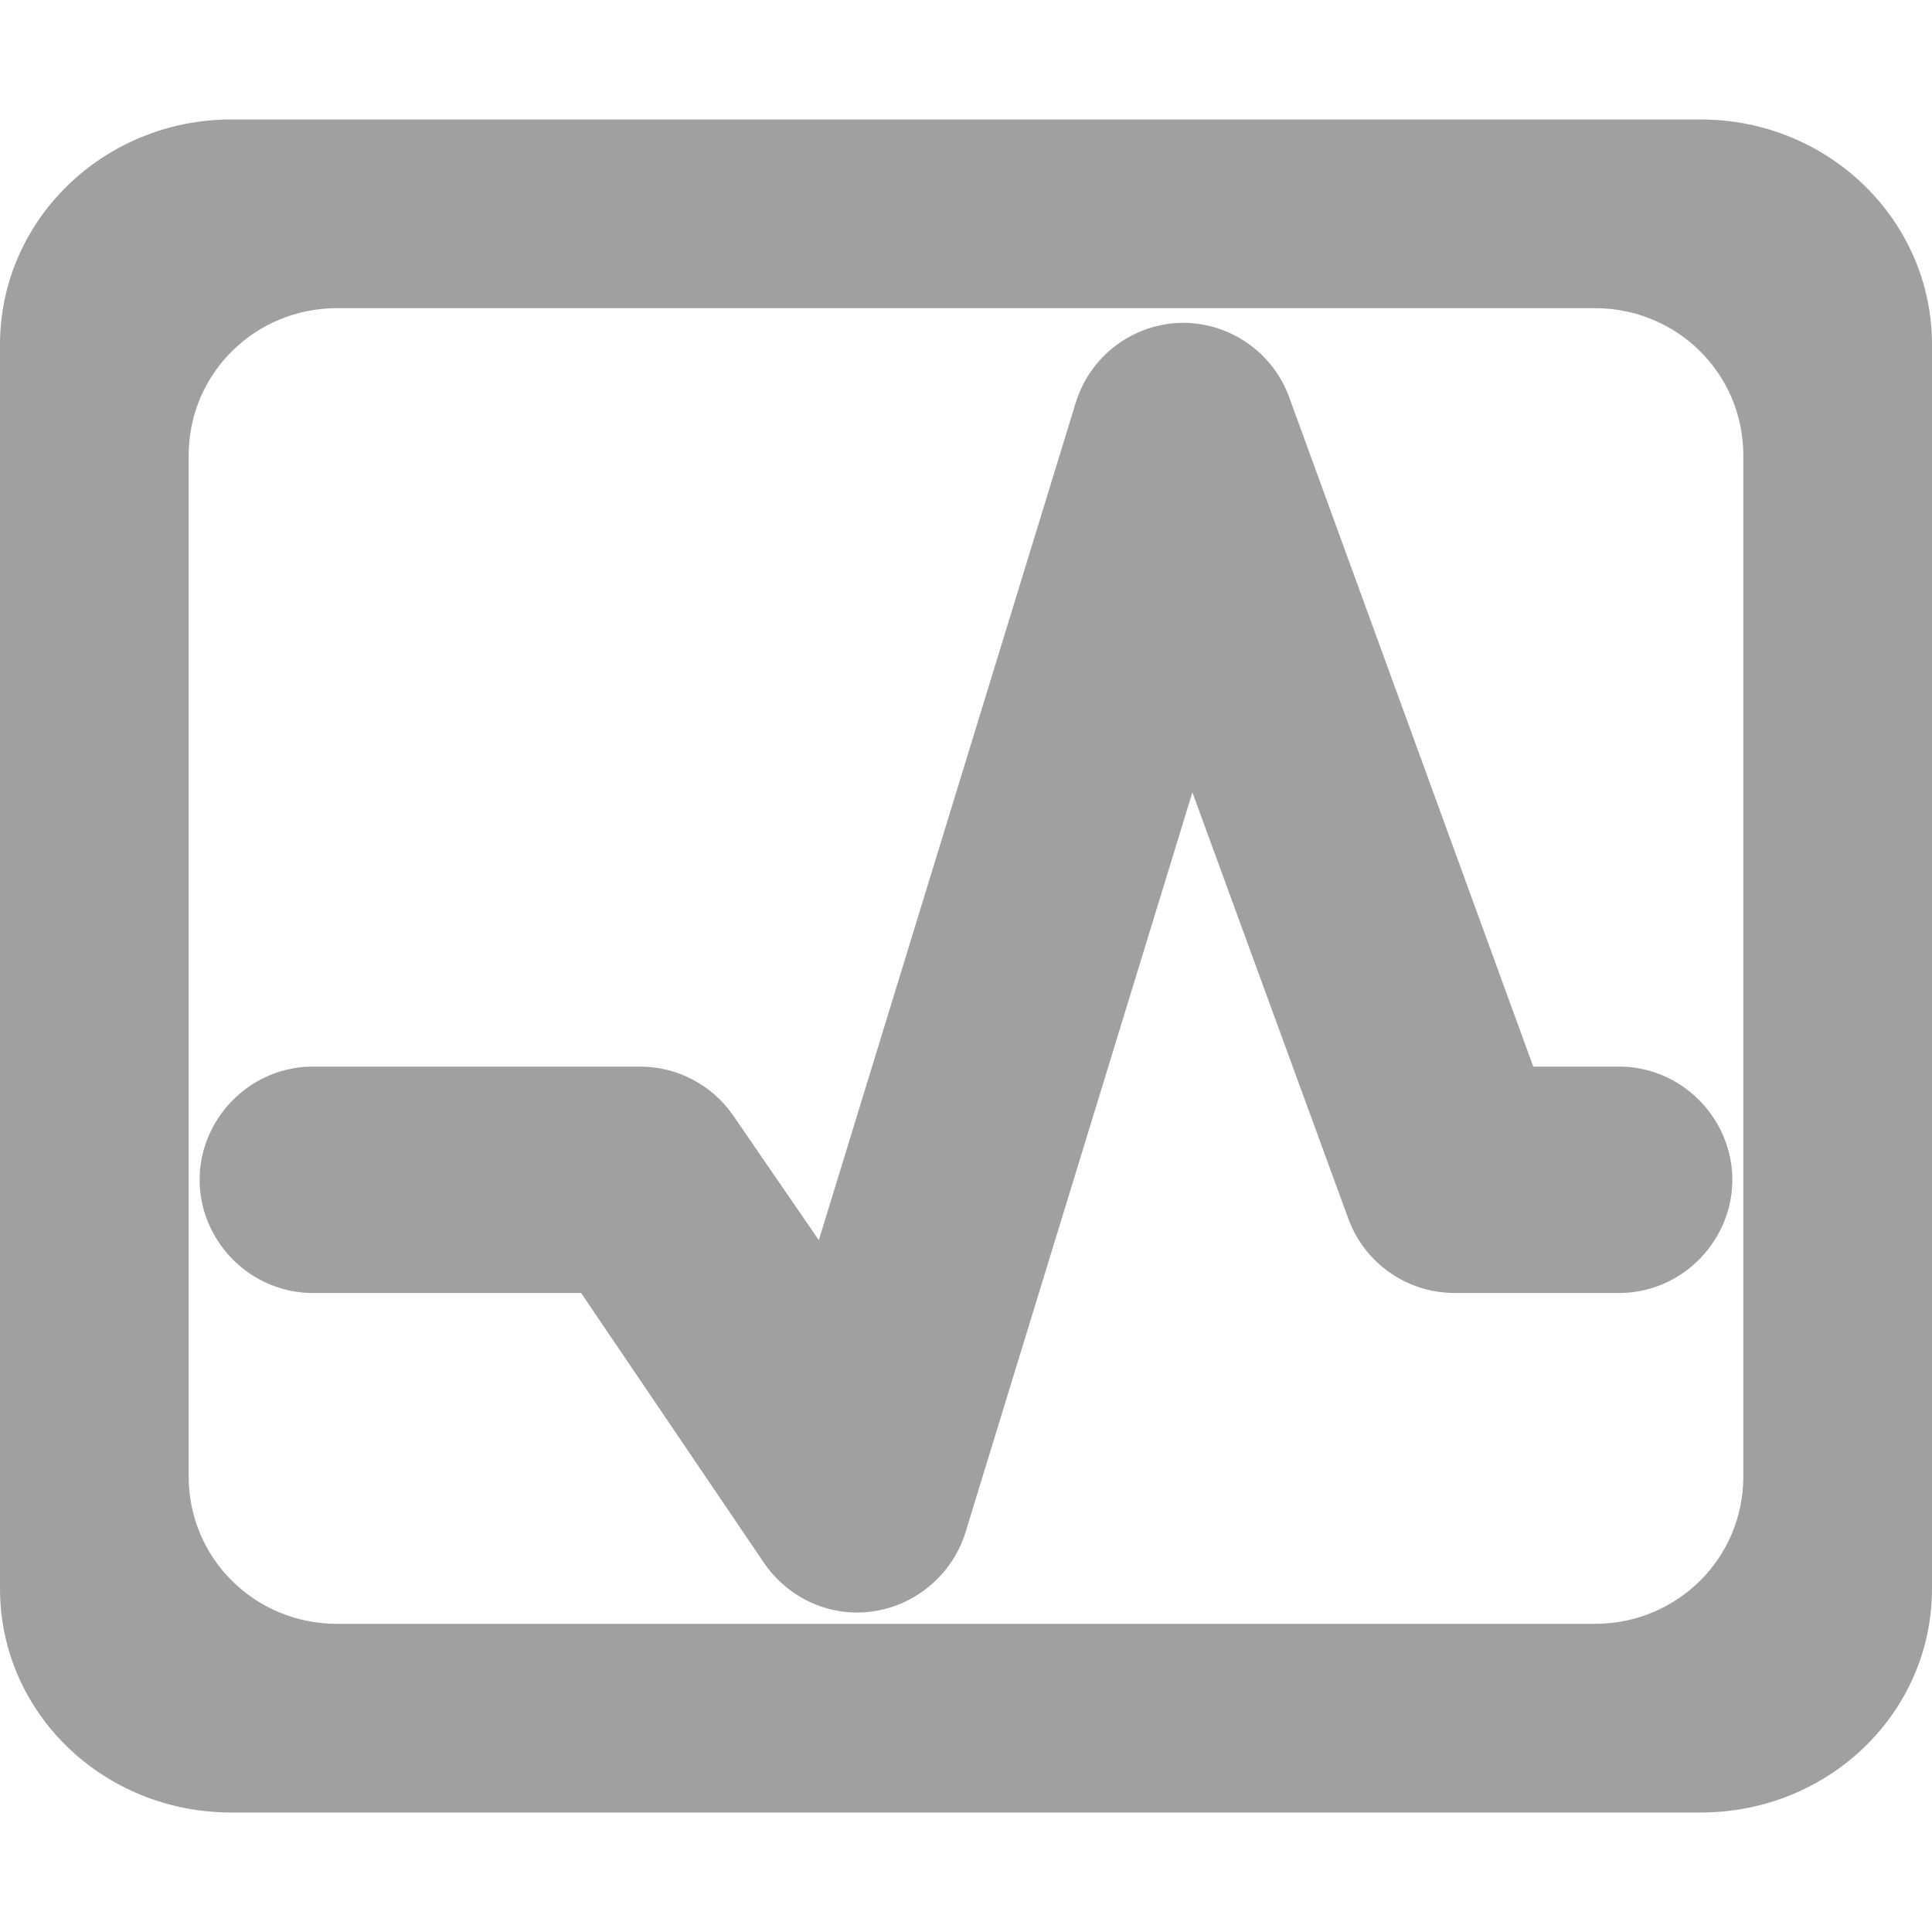
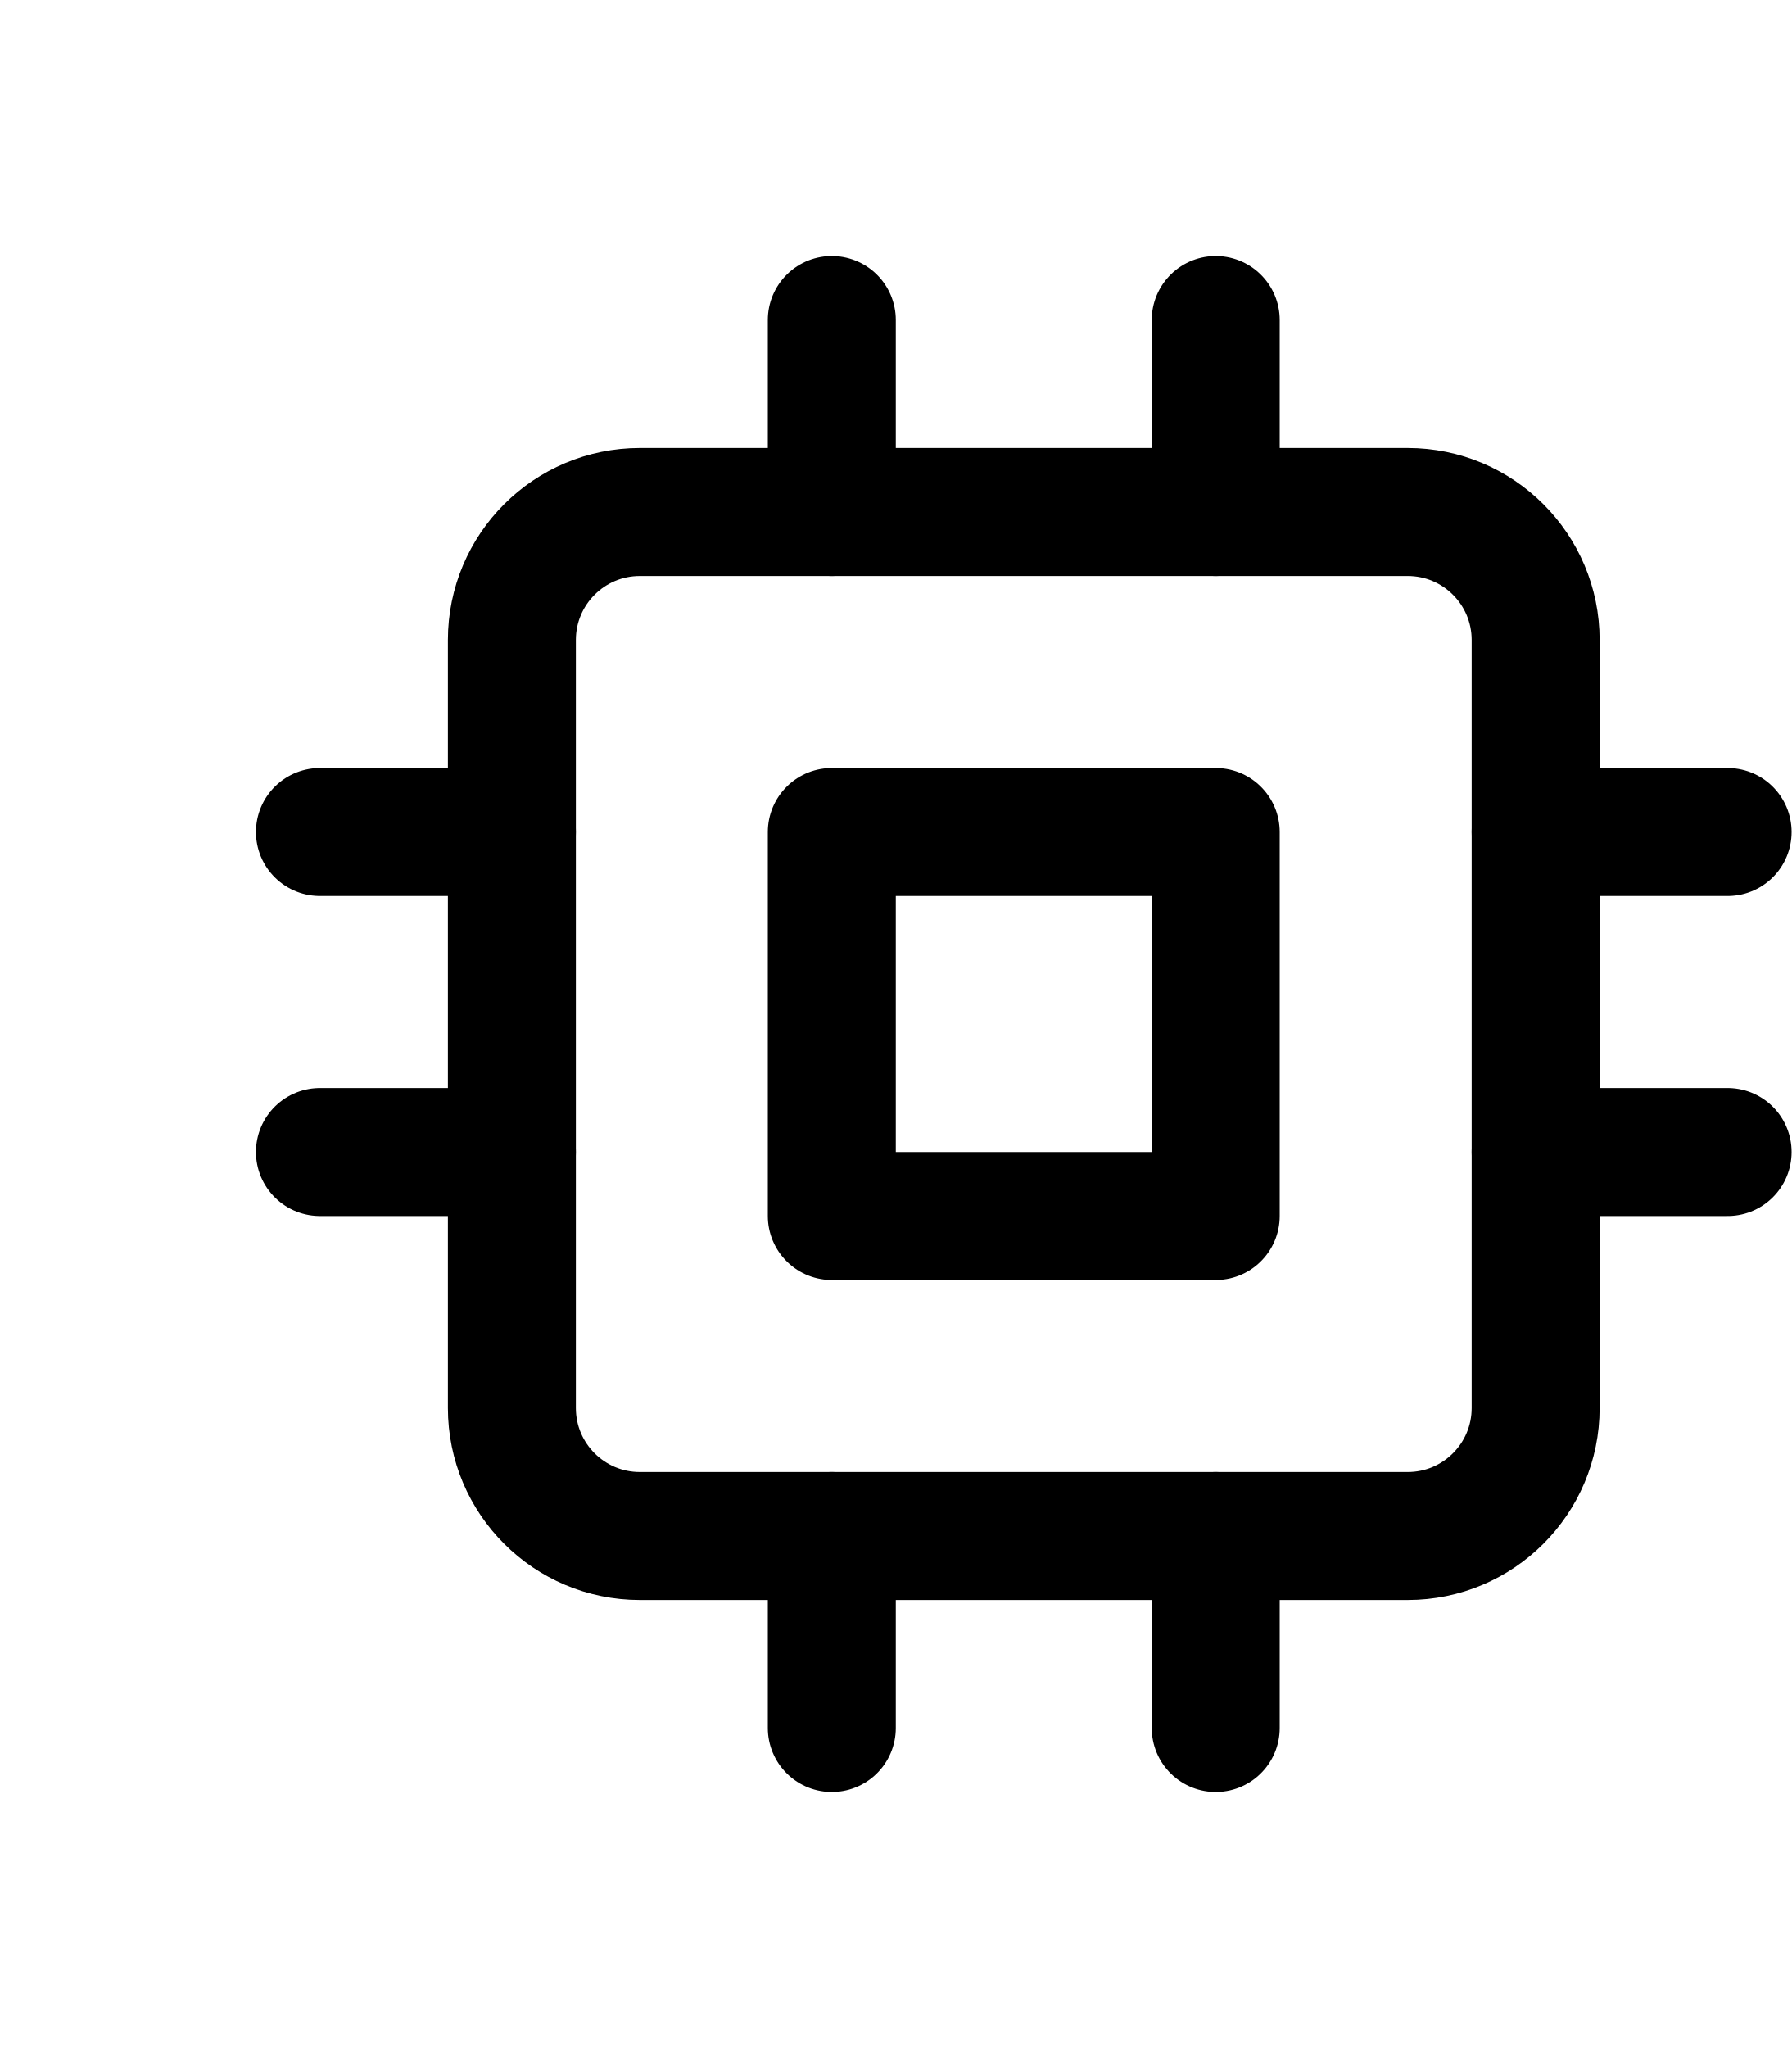
- <svg xmlns="http://www.w3.org/2000/svg" height="48" width="48">
-   <path d="m7.271 4.631c-2.918 0-5.271 2.297-5.271 5.128v28.331c0 2.831 2.353 5.099 5.271 5.099h33.458c2.918 0 5.271-2.268 5.271-5.099v-28.331c0-2.831-2.353-5.128-5.271-5.128zm2.406 4.297h28.646c1.873 0 3.38 1.492 3.38 3.352v23.26c0 1.859-1.507 3.352-3.38 3.352h-28.646c-1.873-0-3.38-1.492-3.38-3.352v-23.26c0-1.859 1.507-3.352 3.38-3.352zm19.049.344c-1.049.097-1.934.823-2.234 1.833l-5.844 19.049-1.948-2.836c-.48-.698-1.273-1.116-2.12-1.117h-7.419c-.93-.013-1.794.486-2.263 1.289-.469.803-.469 1.775 0 2.578.469.803 1.333 1.302 2.263 1.289h6.073l4.154 6.13c.559.829 1.533 1.271 2.521 1.117.987-.153 1.81-.874 2.091-1.833l5.156-16.815 3.552 9.711c.371 1.01 1.33 1.684 2.406 1.69h3.724c.93.013 1.794-.486 2.263-1.289.469-.803.469-1.775 0-2.578-.469-.803-1.333-1.302-2.263-1.289h-1.919l-5.557-15.24c-.397-1.093-1.476-1.786-2.635-1.69z" fill="#a0a0a0" transform="matrix(1.090909 0 0 1.090909 -2.181818 -2.083673)" />
+ <svg xmlns="http://www.w3.org/2000/svg" width="28" height="32" viewBox="0 0 28 32" fill="none" stroke="currentColor" stroke-width="2" stroke-linecap="round" stroke-linejoin="round" class="feather feather-cpu">
+   <rect x="8" y="8" width="16" height="16" rx="2" ry="2" />
+   <rect x="13" y="13" width="6" height="6" />
+   <line x1="13" y1="5" x2="13" y2="8" />
+   <line x1="19" y1="5" x2="19" y2="8" />
+   <line x1="13" y1="24" x2="13" y2="27" />
+   <line x1="19" y1="24" x2="19" y2="27" />
+   <line x1="24" y1="13" x2="27" y2="13" />
+   <line x1="24" y1="18" x2="27" y2="18" />
+   <line x1="5" y1="13" x2="8" y2="13" />
+   <line x1="5" y1="18" x2="8" y2="18" />
</svg>
